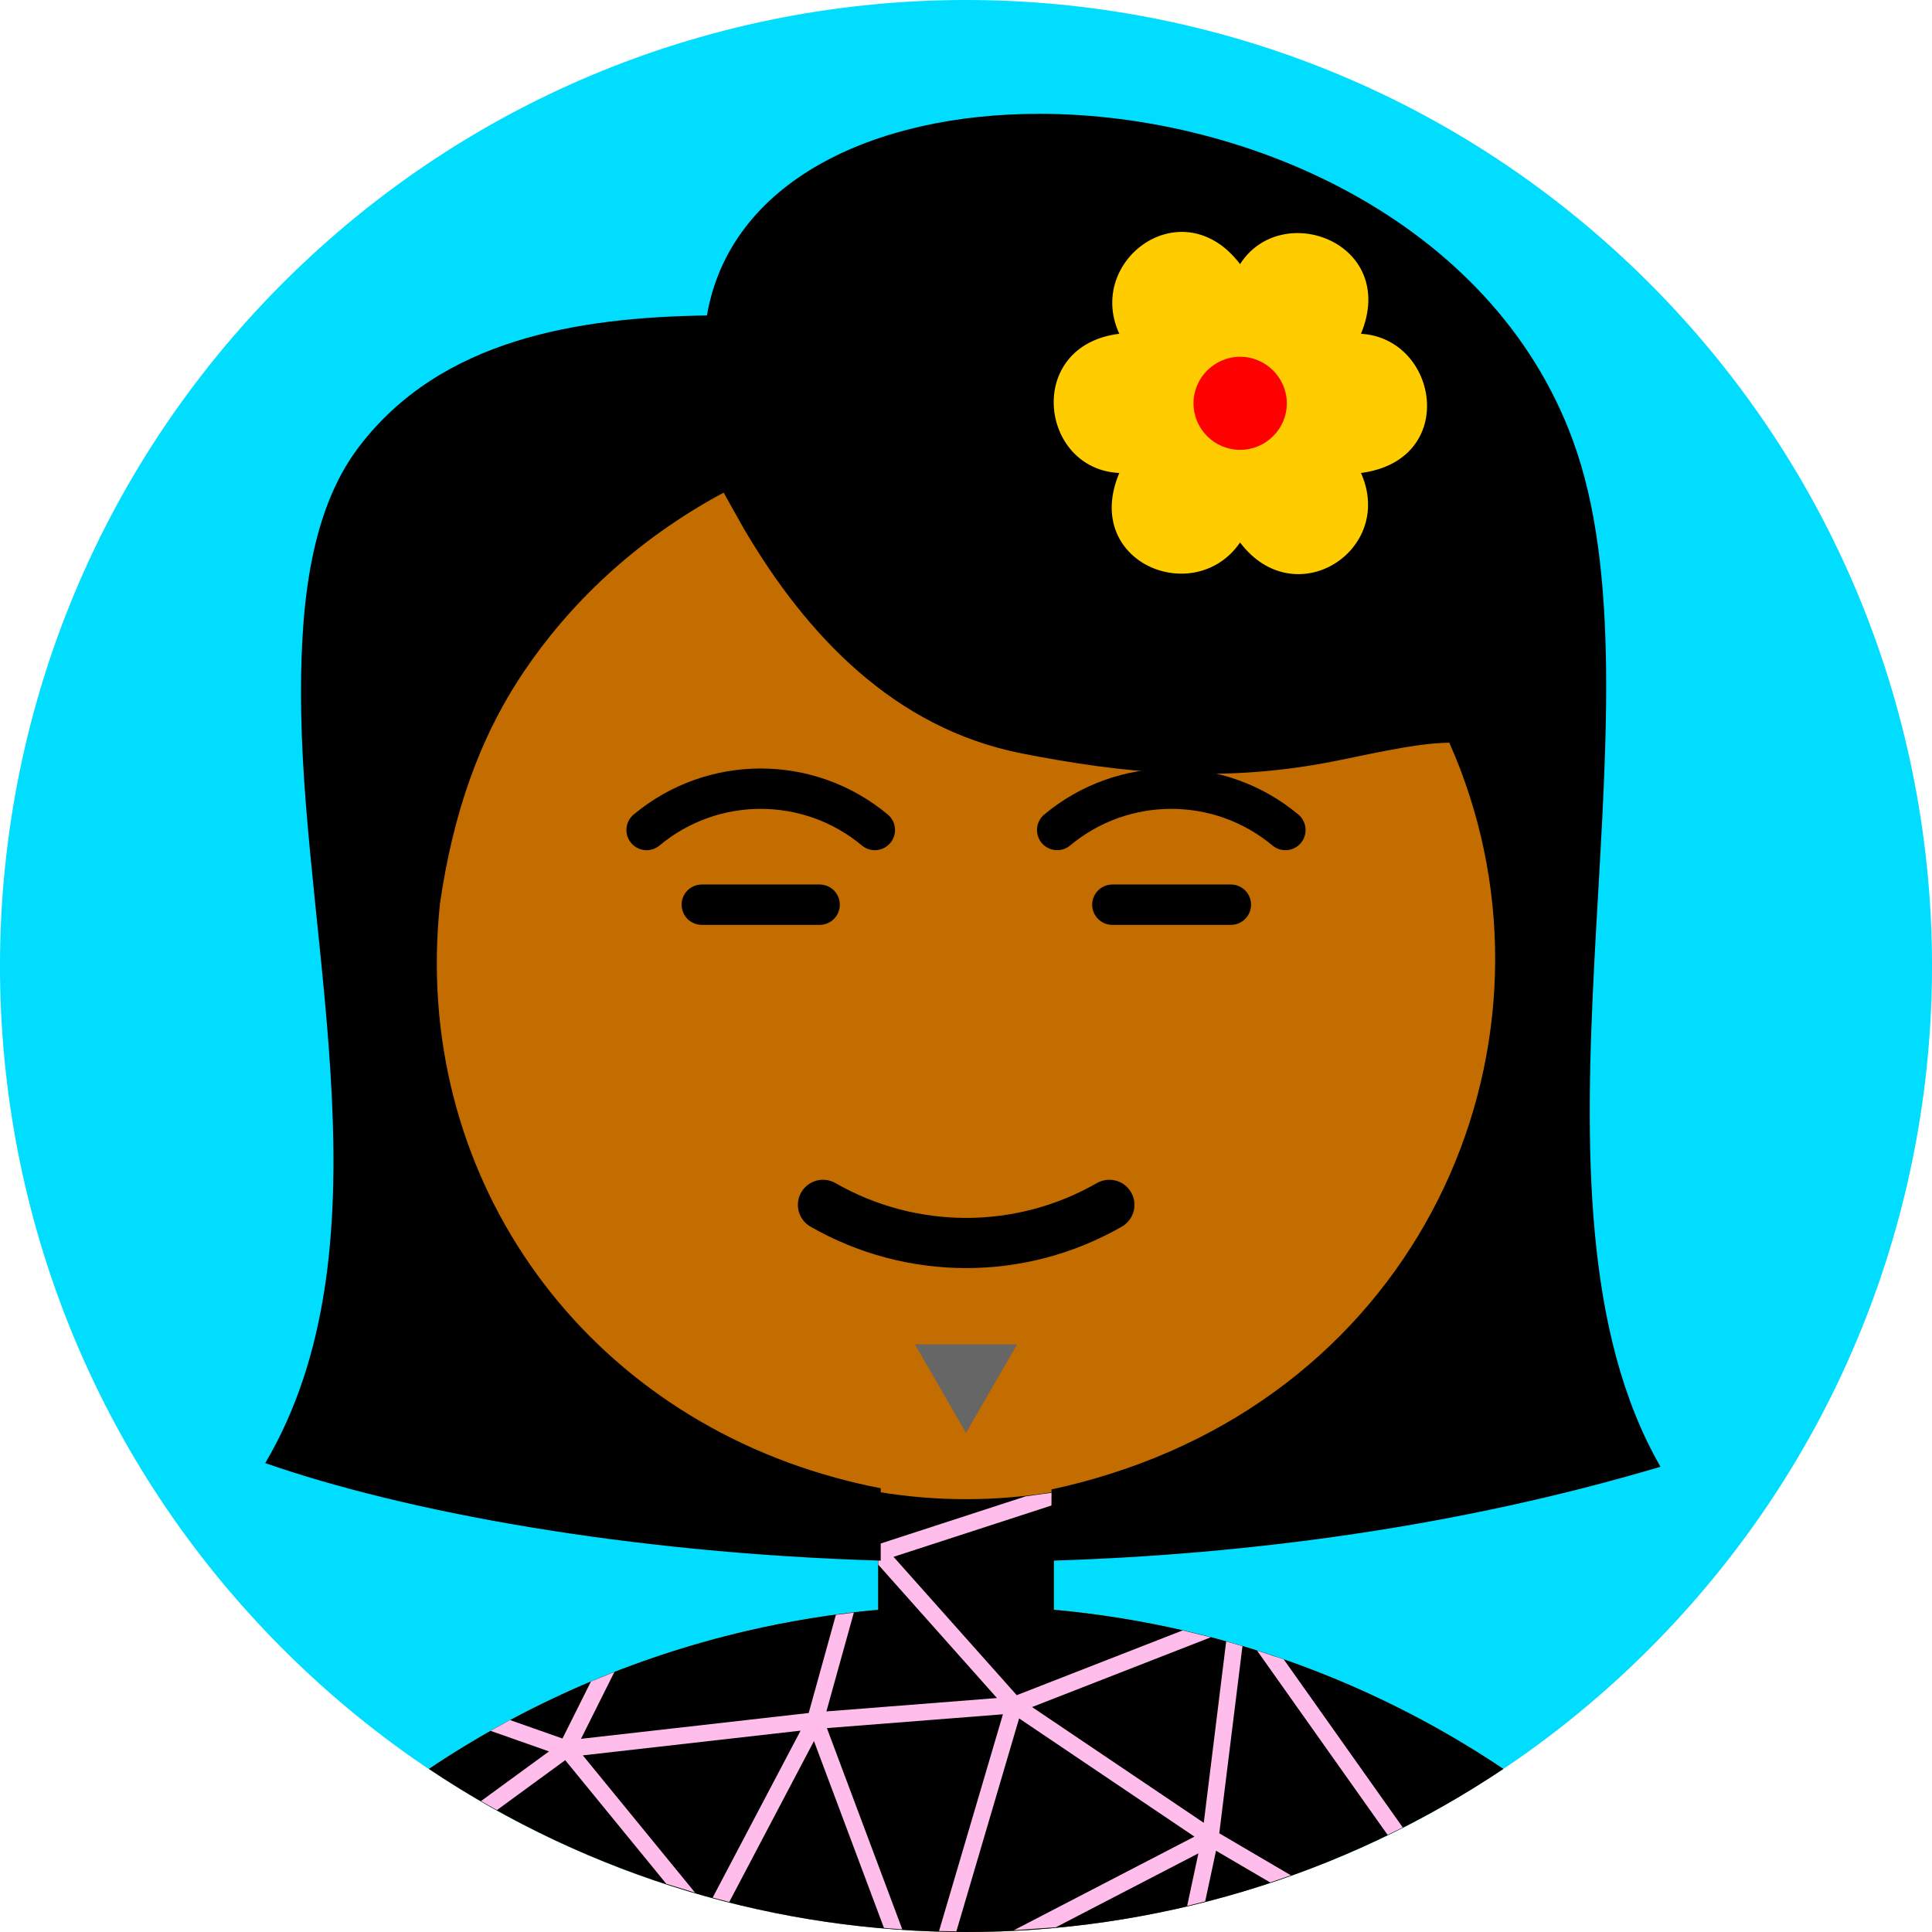
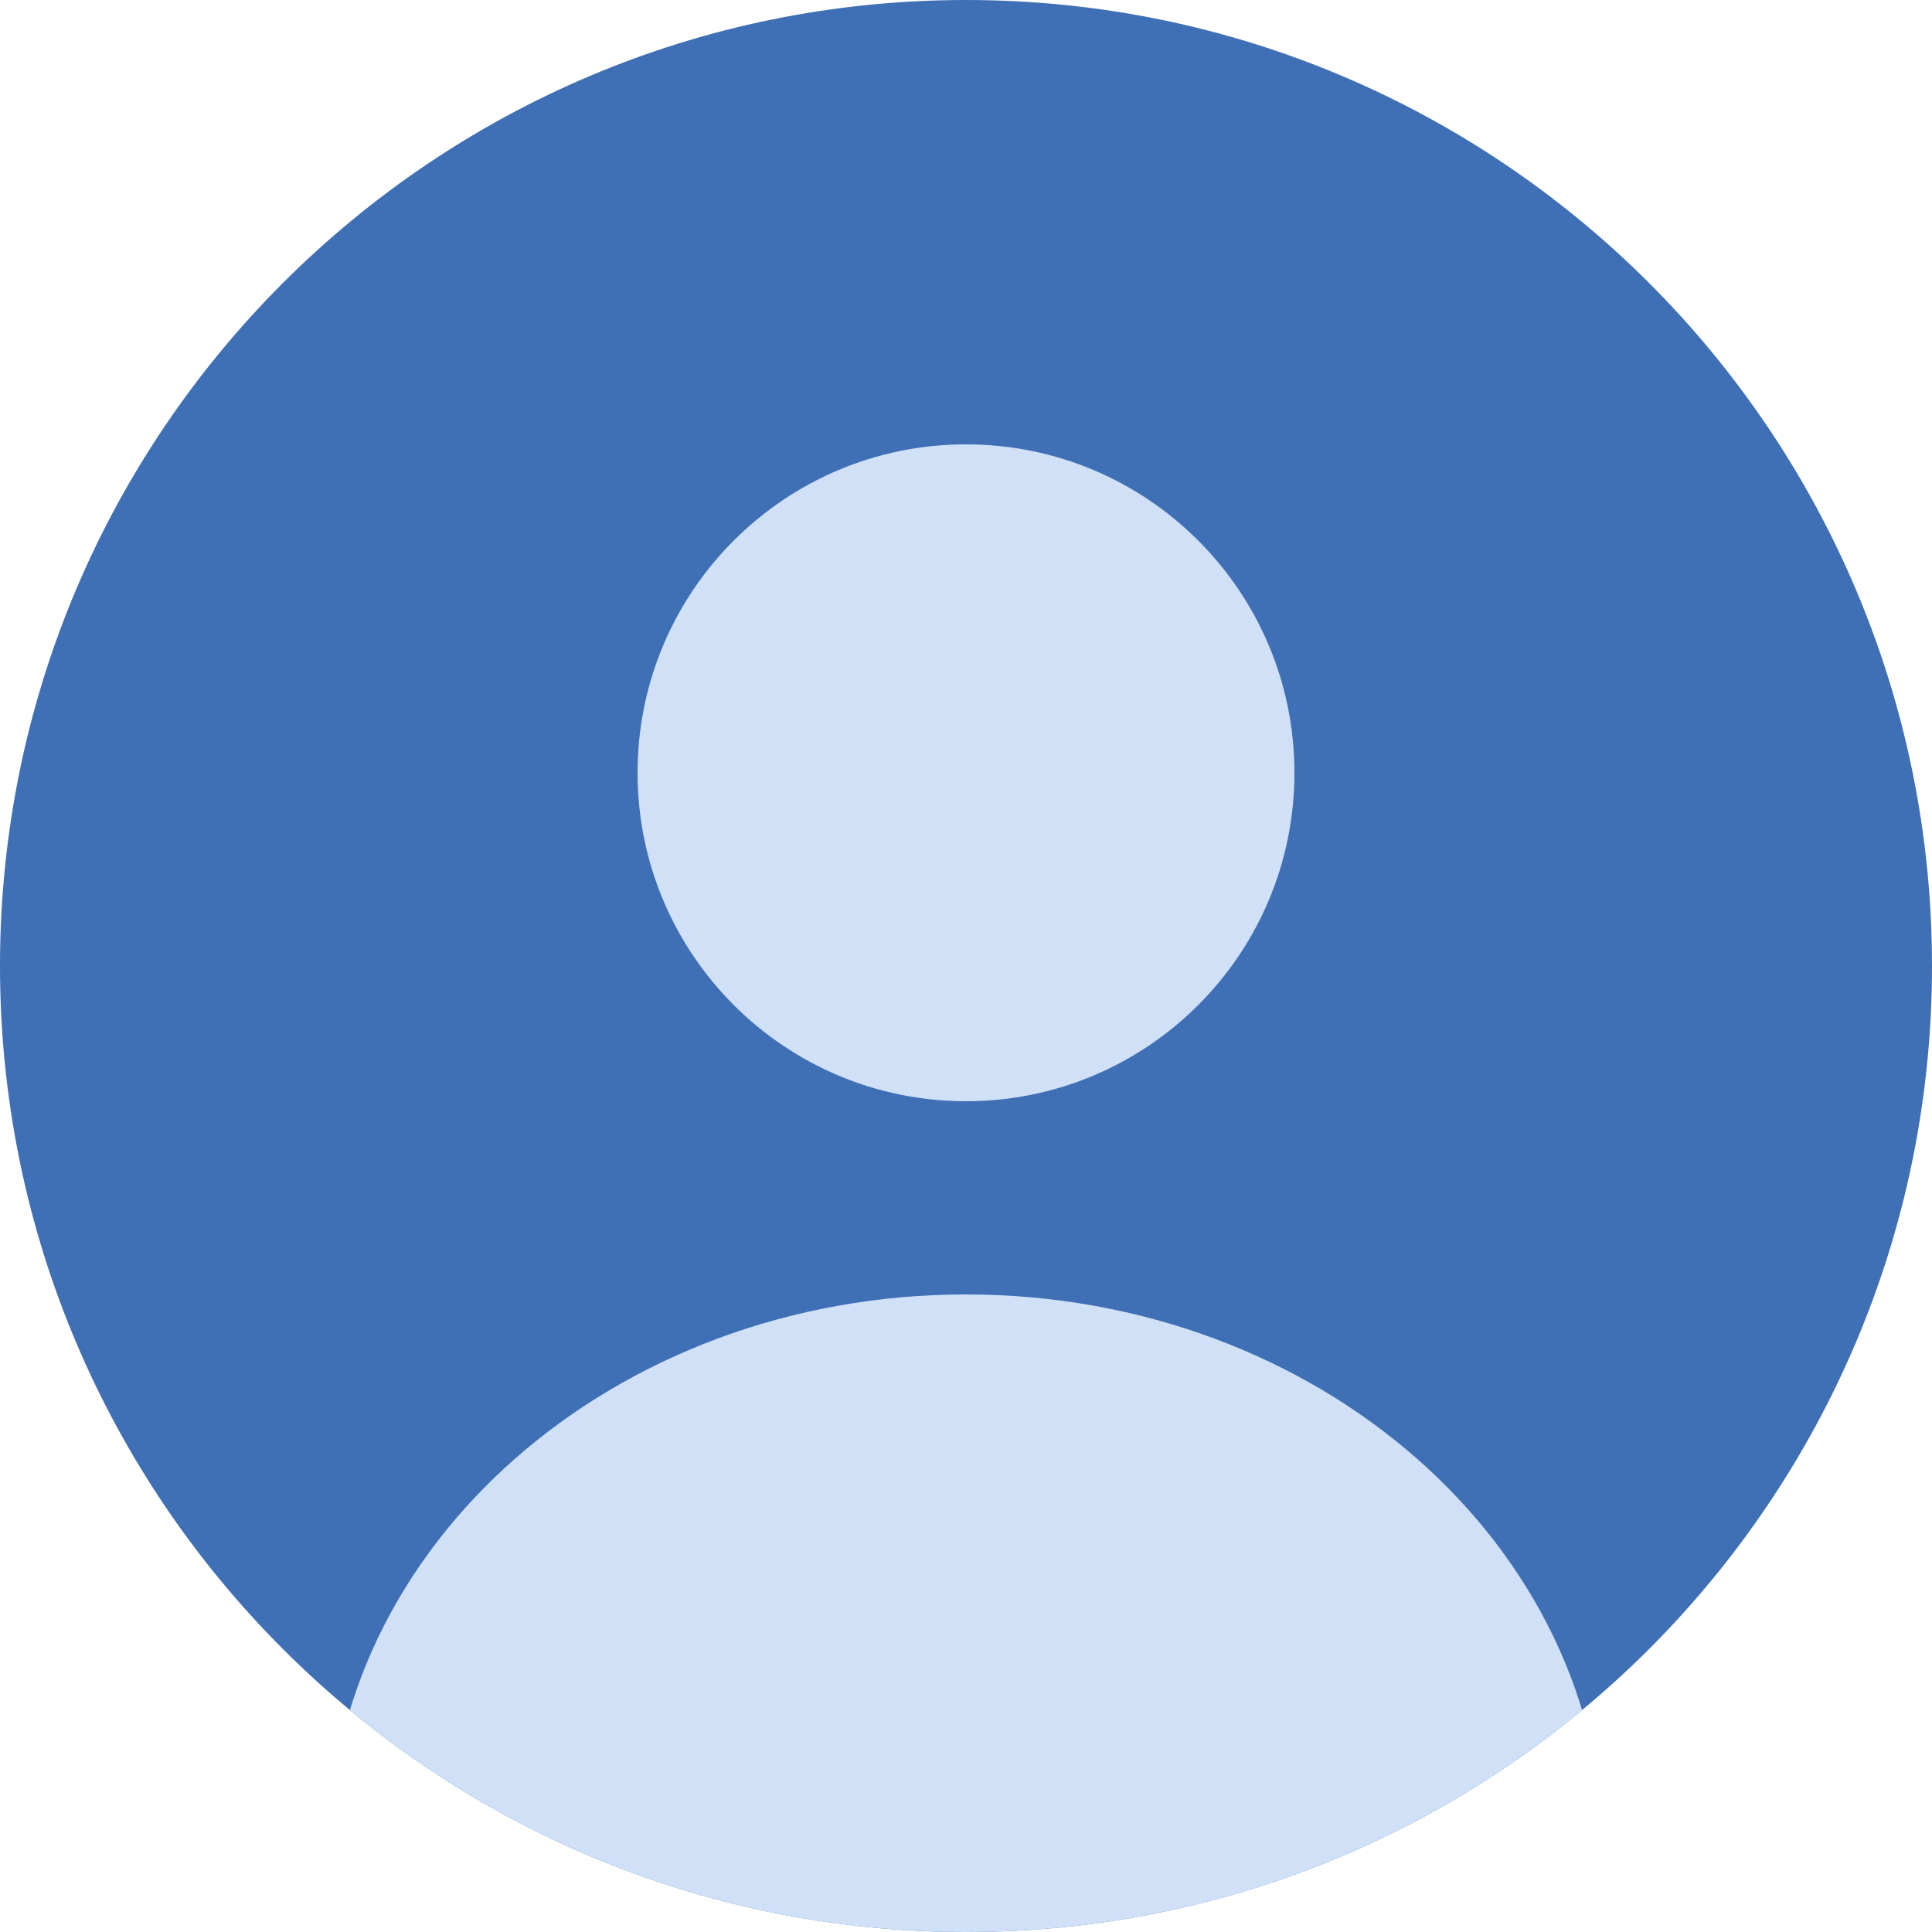
- <svg xmlns="http://www.w3.org/2000/svg" viewBox="0 0 231 231">
-   <path d="M33.83,33.83a115.5,115.5,0,1,1,0,163.34,115.49,115.49,0,0,1,0-163.34Z" style="fill:#0df;" />
-   <path d="m115.5 51.75a63.75 63.75 0 0 0-10.5 126.63v14.09a115.5 115.5 0 0 0-53.729 19.027 115.5 115.5 0 0 0 128.46 0 115.5 115.5 0 0 0-53.729-19.029v-14.084a63.75 63.75 0 0 0 53.25-62.881 63.75 63.75 0 0 0-63.65-63.75 63.75 63.75 0 0 0-0.1 0z" style="fill:#c36c00;" />
-   <path d="m141.75 195a114.79 114.79 0 0 1 38 16.5 115.53 115.53 0 0 1-128.46 0 114.79 114.79 0 0 1 38-16.5 115.77 115.77 0 0 1 15.71-2.53v-14.09a63.8 63.8 0 0 0 21 0v14.09a116.6 116.6 0 0 1 15.75 2.53z" style="fill:#000;" />
-   <path d="m60.984 205.66 6.268 2.205 3.407-6.819 2.802-1.135-3.991 7.991 27.222-3.086 3.254-11.739 2.145-0.269-3.283 11.819 20.393-1.601-14.191-15.945v-2.438l17.606-5.727 3.385-0.473v1.47l-19.167 6.229 14.731 16.542 19.839-7.743 3.364 0.822-21.371 8.34 20.532 13.842 2.678-21.687 1.948 0.56-2.773 22.378 0.058 0.036 8.508 4.992-2.481 0.851-6.472-3.792-1.299 6.062-2.152 0.531 1.343-6.28-17.037 8.835-5.027 0.357 21.59-11.193-20.962-14.133-7.501 25.457-2.072-0.036 7.639-25.915-21.05 1.652 9.011 24.052-1.415-0.095-0.496-0.044-0.073-7e-3 -0.204-0.015-8.369-22.342-10.127 19.242-1.985-0.524 10.514-19.962-26.04 2.955 13.425 16.418-3.444-1.062-12.083-14.781-8.165 5.968-1.904-1.077 8.128-5.939-6.99-2.46 2.335-1.288zm92.509-7.256 14.228 20.093-1.81 0.895-15.614-22.043z" style="fill:#FFBDEC;" />
-   <path d="m124.22 13.61c-19.783 0-36.945 8.089-39.695 24.106-15.332 0.235-31.831 2.771-41.663 15.782-6.024 7.96-7.04 19.901-6.848 31.724 0.46 28.503 10.742 64.228-4.301 89.714 16.584 5.778 43.086 10.742 73.59 11.662v-8.656c-1.851-0.353-3.659-0.781-5.435-1.273-30.953-8.463-50.672-36.635-47.259-68.669 1.551-10.603 4.622-19.665 10.025-27.69 5.382-7.992 13.267-15.717 23.892-21.41 0.407 0.728 1.99 3.584 2.407 4.301 7.5 12.775 17.986 23.849 33.157 26.866 12.433 2.461 23.849 3.467 36.346 1.155 4.258-0.781 10.667-2.397 14.851-2.418 14.861 33.404-1.081 75.035-40.668 87.457-2.225 0.706-4.526 1.316-6.89 1.819 0 2.707-0.043 5.649-0.064 8.527 23.603-0.728 48.682-4.044 72.874-11.234-18.521-32.152 0.813-89.083-10.036-121.46-9.073-26.973-38.85-40.315-64.282-40.305z" style="fill:#000;" />
-   <path d="m33.147 172.32c-2.654 5.114-6.088 9.95-10.1 12.411 7.843 10.453 17.387 19.516 28.257 26.781 16.038-10.731 35.629-17.055 54-18.606v-9.009c-30.065-0.942-56.108-5.885-72.157-11.577zm164.06 0.556c-23.731 7.072-48.361 10.325-71.525 11.042-0.032 3.124-0.053 6.238-0.011 9.052 19.227 1.723 37.908 7.853 53.989 18.542 0.011 0 0.011 0 0.021 0.011 10.731-7.169 20.179-16.081 27.958-26.374-4.28-2.397-7.832-6.965-10.432-12.272z" style="fill:none;" />
-   <path d="m50.02 46.5c-2.93 1.914-6.131 3.883-10.154 7.981-14.091 14.359-16.145 27.701-6.141 44.018 4.205 6.858 6.141 13.706-0.246 20.5-7.714 8.196-21.559 4.291-21.537 16.061 0.021 8.613 15.063 7.918 22.531 13.984 3.766 3.071 5.084 8.399 2.066 12.508-4.216 5.746-16.006 7.372-22.629 8.934 5.881 10.843 13.45 20.638 22.355 29.033l0.004 0.023 0.006-0.014c2e-3 2e-3 0.004 4e-3 0.006 6e-3 0.003-0.011 0.006-0.022 0.01-0.033 14.775-12.218 20.268-20.965 49.461-28.434-17.404-10.258-30.68-27.122-24.143-35.34 4.412-5.544 5.661-7.863 6.406-12.078 2.358-13.339-10.208-22.335-9.236-32.715 1.943-8.235 11.379-11.173 16.947-15.115 5.458-3.908 9.801-8.77 10.799-16.918-13.558-4.89-17.609-5.862-36.506-12.4zm140.87 19.357c-3.44-0.912-23.311 122.43 4.412 133.14 8.966-8.581 16.552-18.584 22.404-29.658 0-0.31-25.133-3.992-25.979-14.018-0.107-1.177 0.118-1.486 0.867-2.502 6.676-9.212 30.716-11.416 29.646-23.496-0.278-3.156-4.162-5.233-6.74-6.453-12.155-5.767-32.942-9.649-15.031-24.543 9.212-7.351 10.43-8.432 0.598-14.691-9.458-6.024-9.394-11.993-9.758-16.326-0.077-0.93-0.221-1.4-0.42-1.453z" style="fill:none;" />
-   <path d="m133.83 39.909c-11.33 1.393-9.549 16.204-2e-3 16.643-4.51 10.717 9.017 16.181 14.441 8.312 6.562 8.677 18.596 0.948 14.457-8.312 11.718-1.538 9.277-16.099 0-16.643 4.503-10.867-9.488-16.101-14.457-8.33-6.883-9.041-18.509-0.473-14.439 8.33z" style="fill:#FFCC00;" />
-   <path d="m153.86 48.222c0-3.053-2.518-5.565-5.579-5.565-3.078 0-5.579 2.512-5.579 5.565 0 3.07 2.501 5.565 5.579 5.565 3.061 0 5.579-2.495 5.579-5.565z" style="fill:red;" />
-   <path d="m133 108.17h14.17m-63.26 0h14.09m-20.69-8.93a21.31 21.31 0 0 1 27.29 0m21.8 0a21.31 21.31 0 0 1 27.29 0" style="fill:none;stroke-linecap:round;stroke-linejoin:round;stroke-width:4.824px;stroke:#000;" />
-   <polygon points="121.61 160.74 109.39 160.74 115.5 171.31" style="fill:#666;" />
-   <path d="m132.64 144.06a34.42 34.42 0 0 1-34.24 0" style="fill:none;stroke-linecap:round;stroke-linejoin:round;stroke-width:6px;stroke:#000;" />
+ <svg xmlns="http://www.w3.org/2000/svg" viewBox="0 0 100 100">
+   <defs>
+     <clipPath id="ca02">
+       <circle cx="50" cy="50" r="50" />
+     </clipPath>
+   </defs>
+   <g clip-path="url(#ca02)">
+     <rect width="100" height="100" fill="#3F6FB5" />
+     <circle cx="50" cy="40" r="17" fill="#CFE0F7" />
+     <ellipse cx="50" cy="96" rx="33" ry="29" fill="#CFE0F7" />
+   </g>
</svg>
